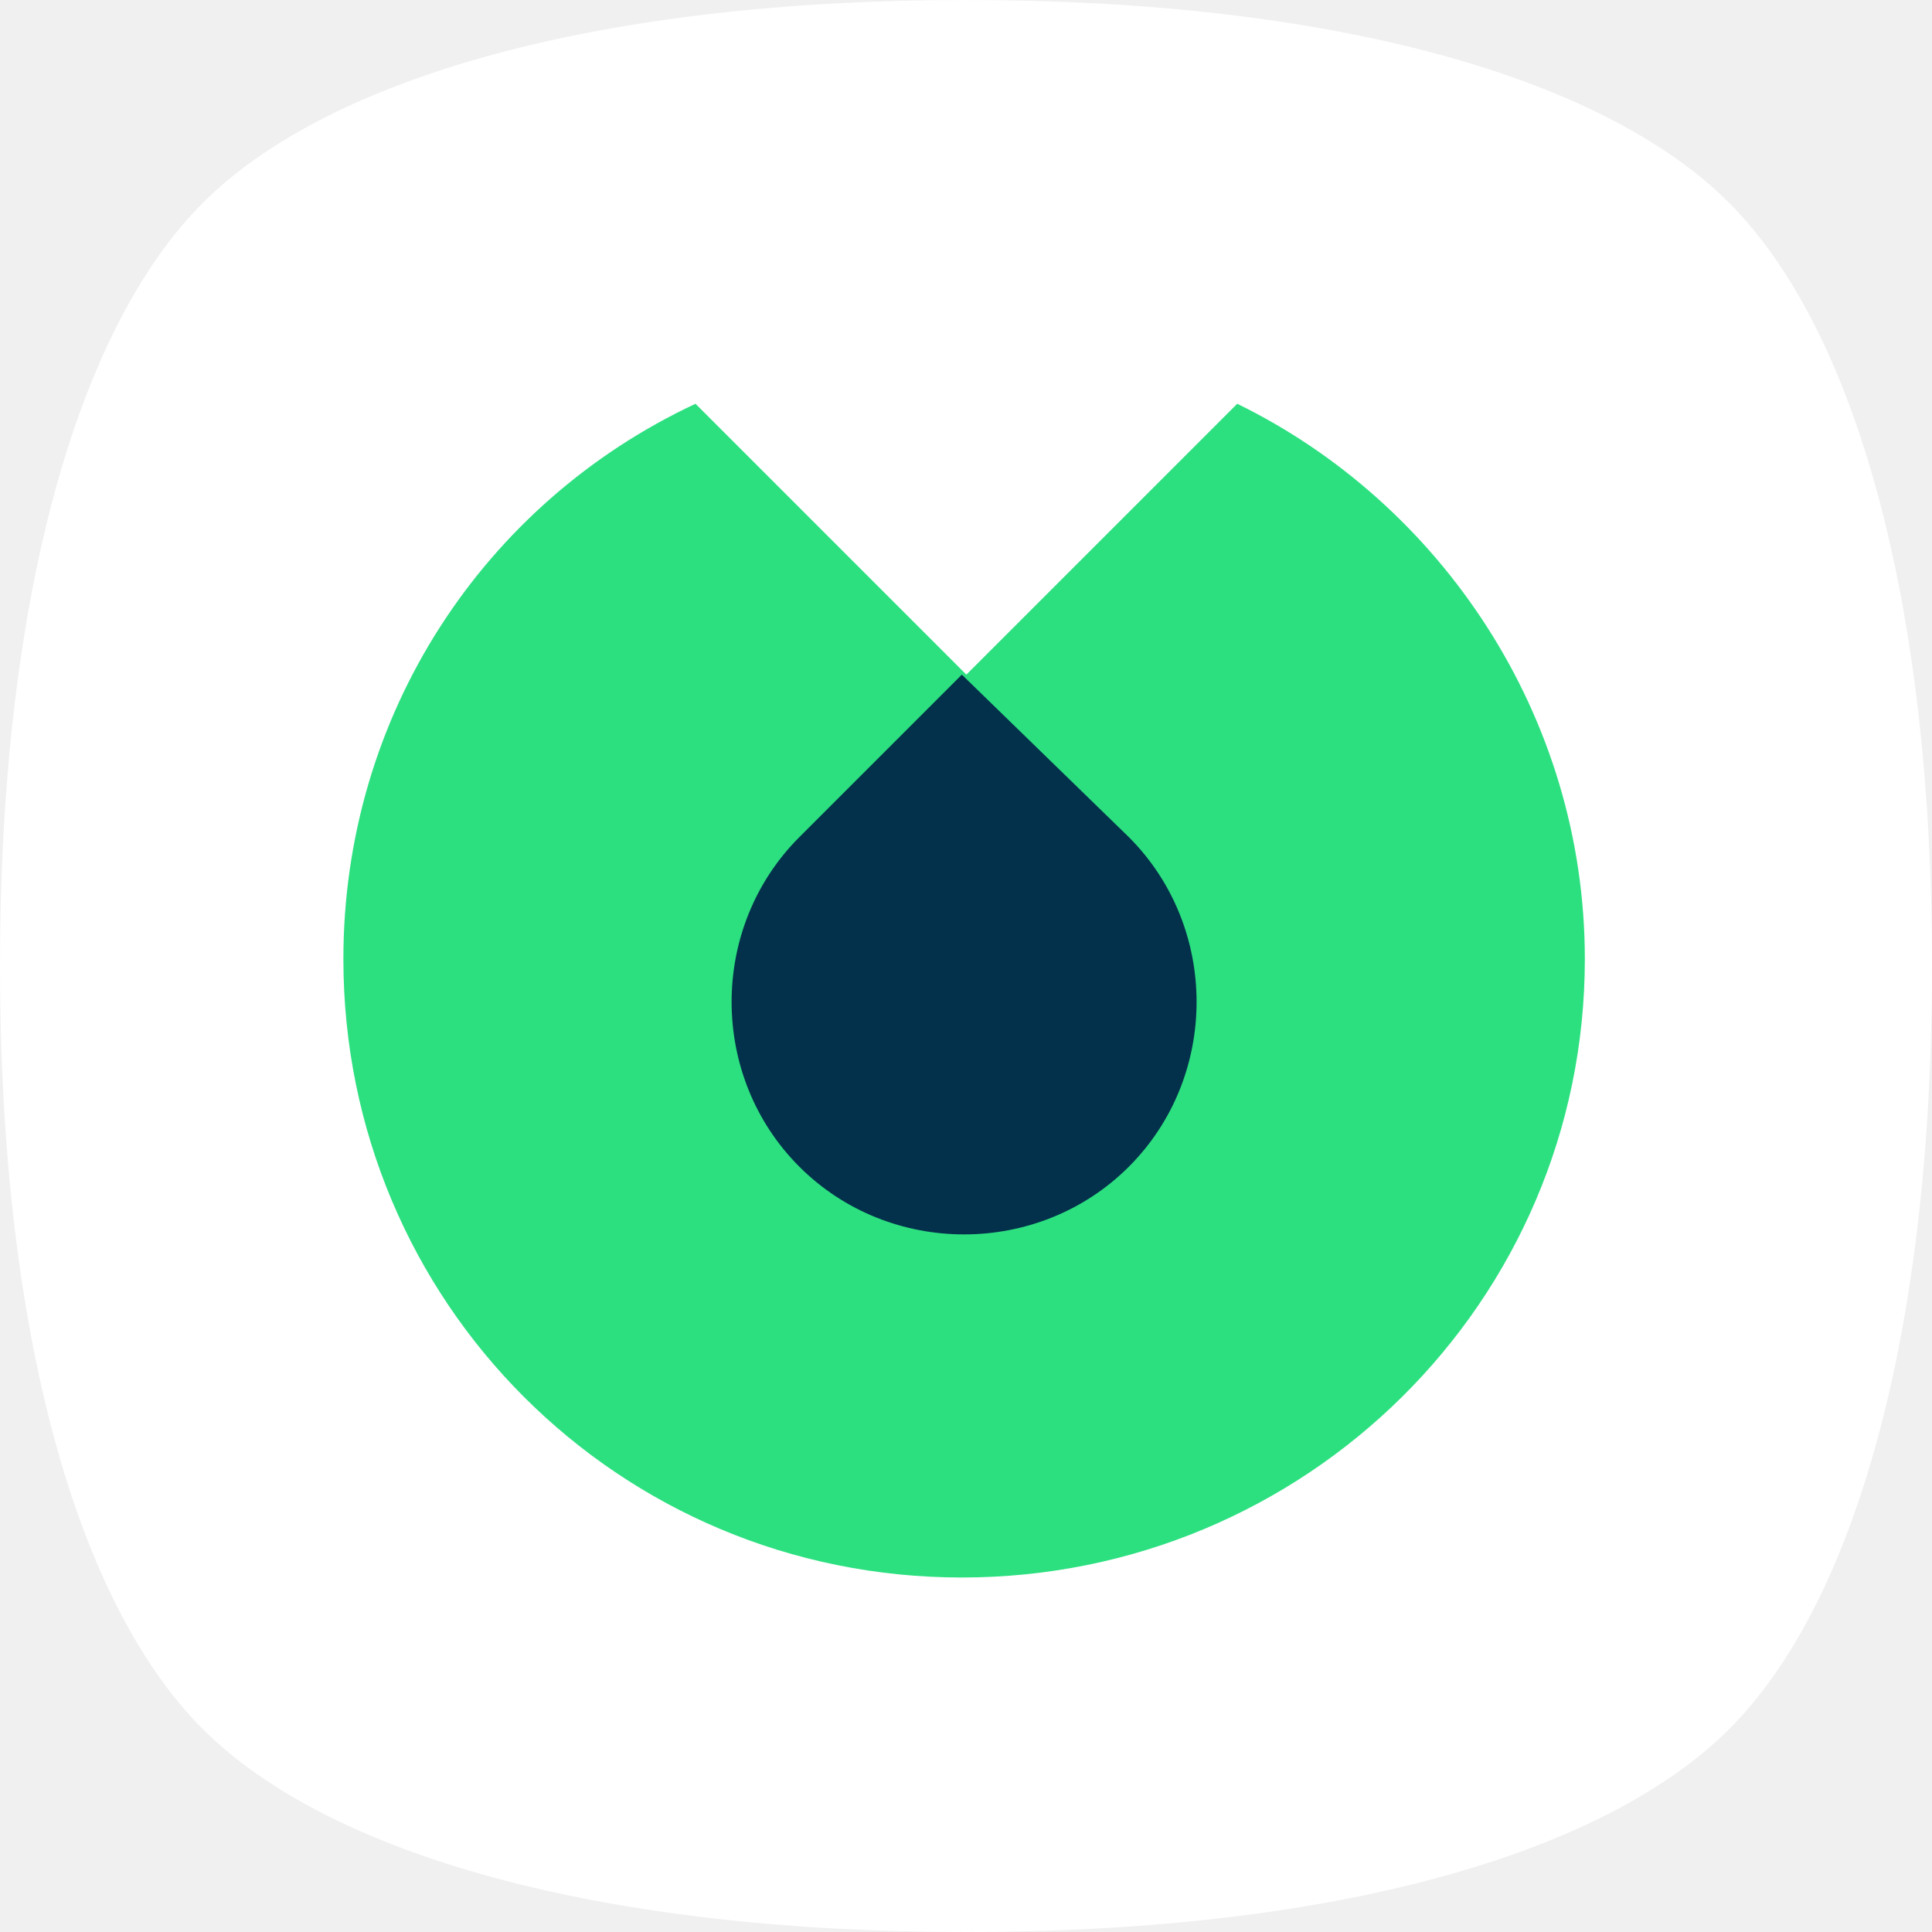
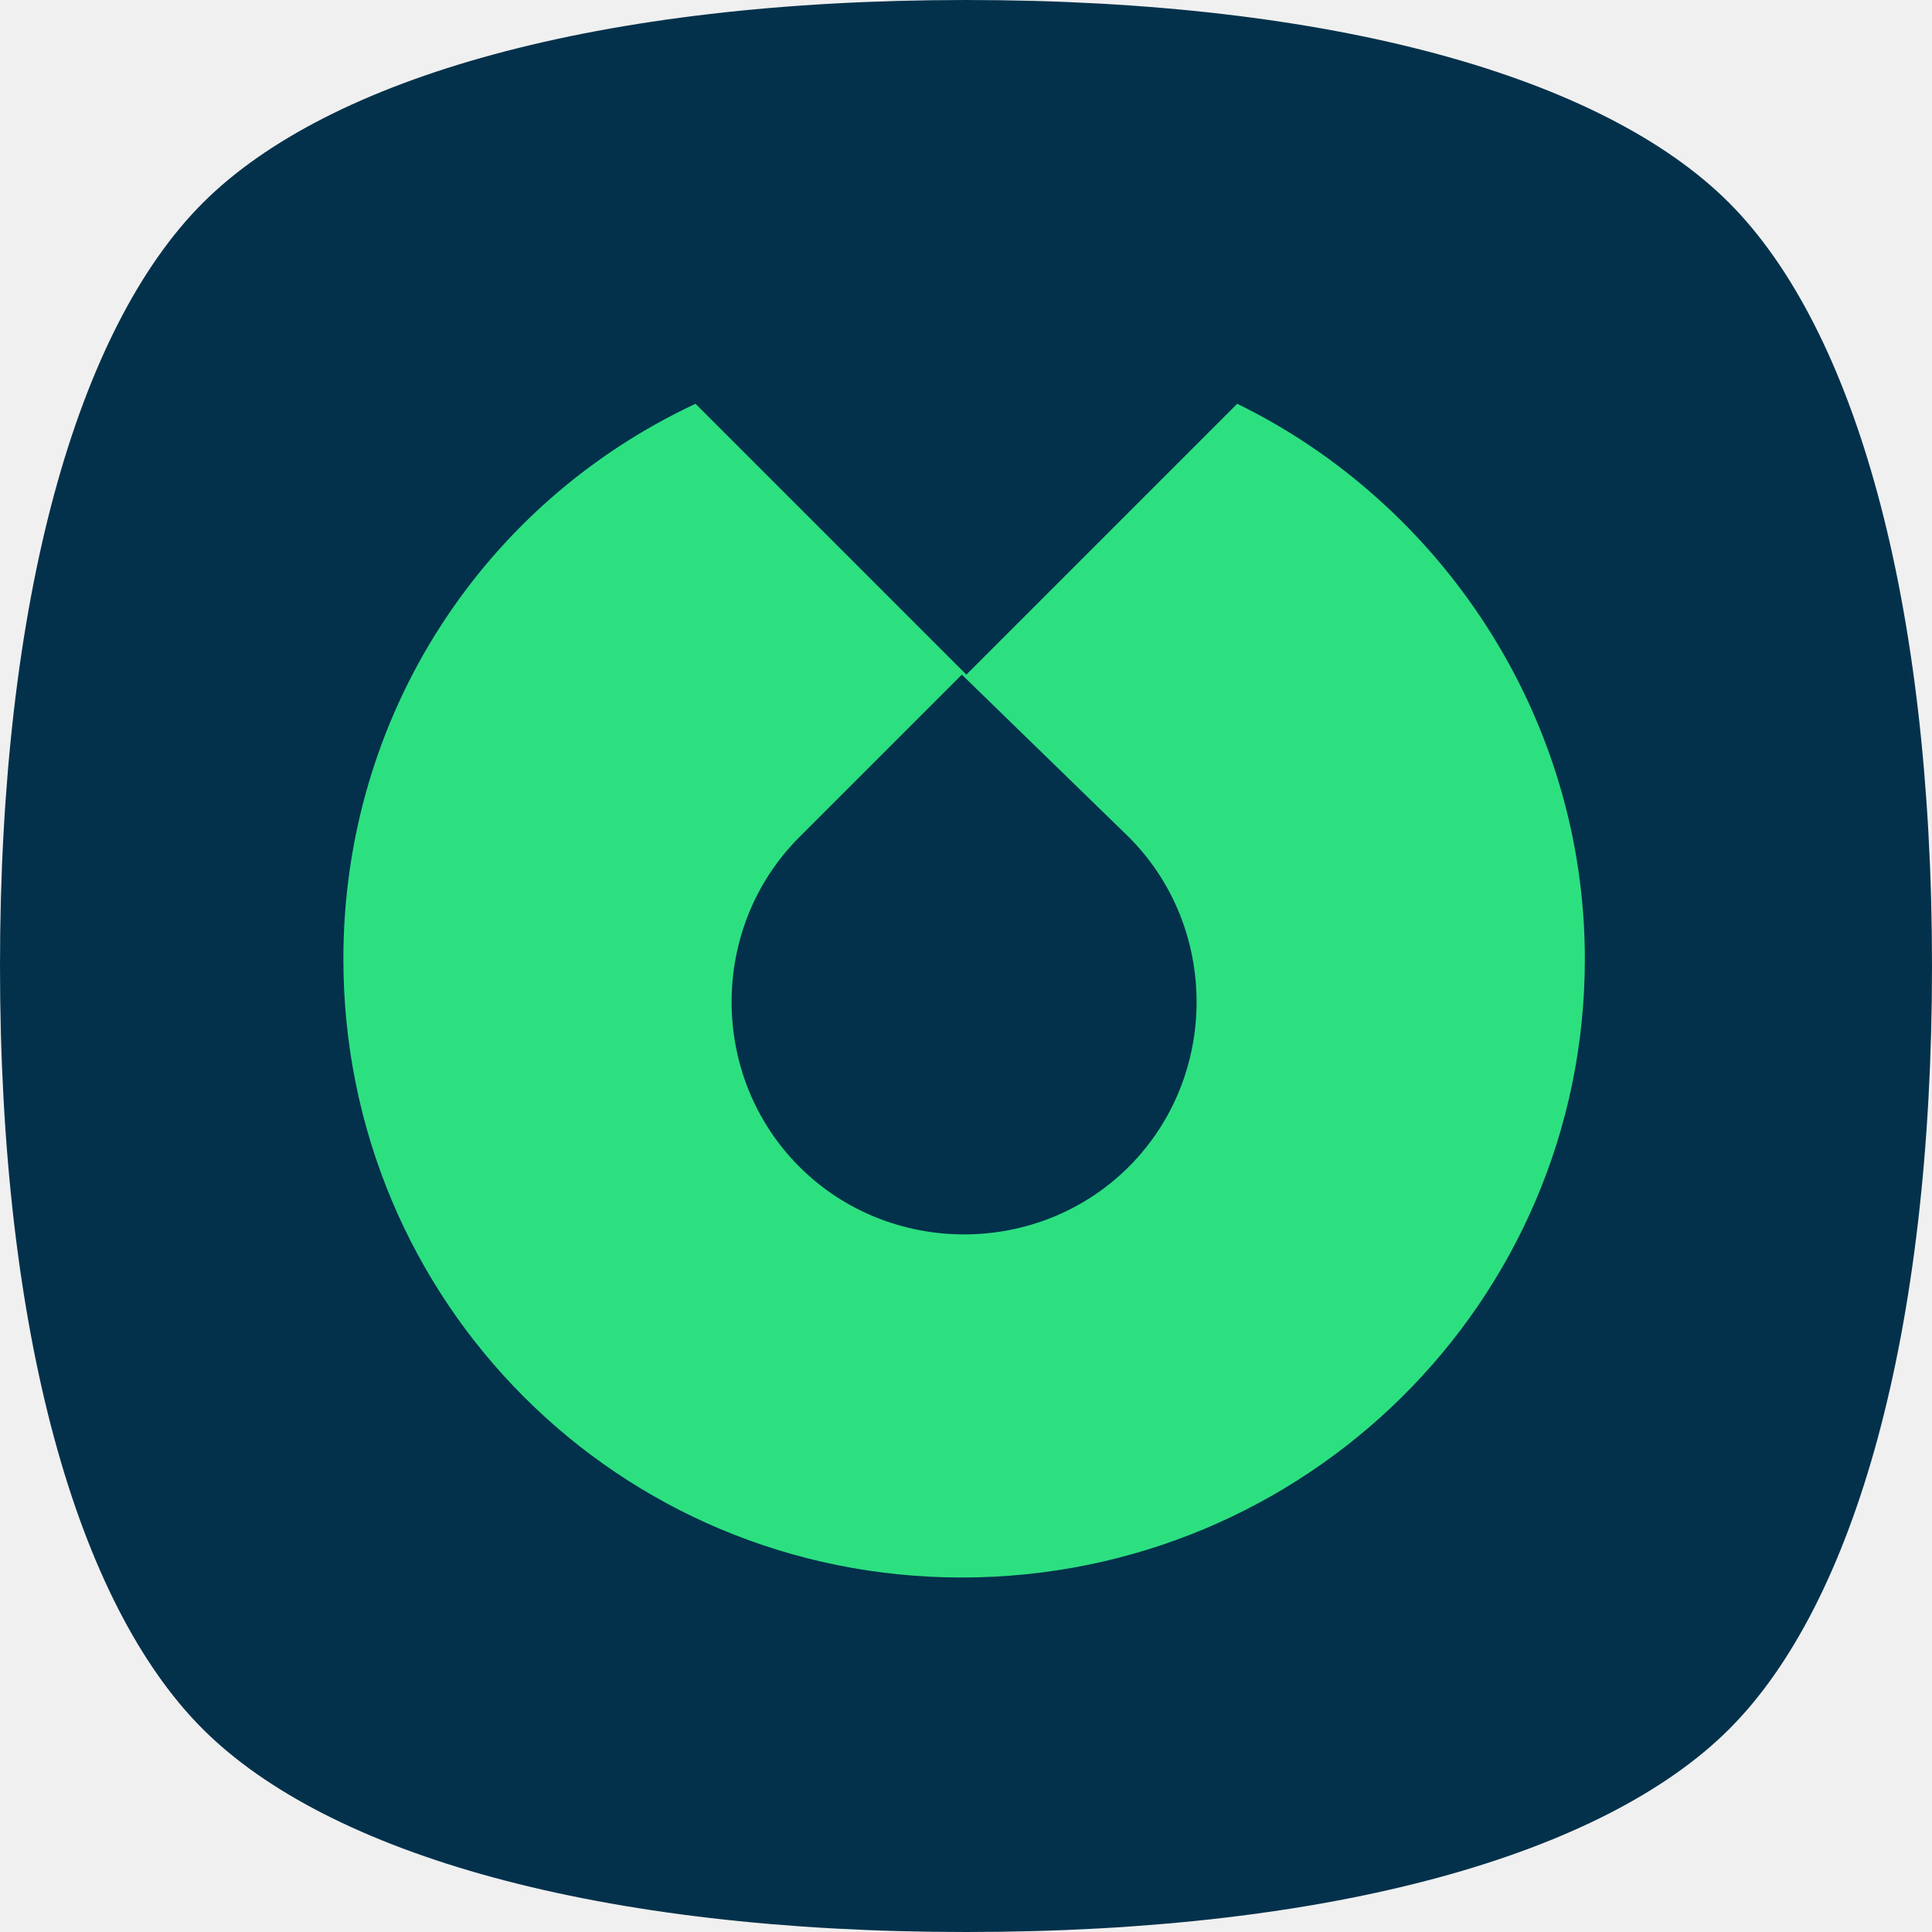
<svg xmlns="http://www.w3.org/2000/svg" width="512" height="512" viewBox="0 0 512 512" fill="none">
  <g clip-path="url(#clip0_20_14)">
-     <path d="M0 256C0 158.687 20.452 87.04 53.76 53.76C87.068 20.48 158.753 0 256 0C353.355 0 424.96 20.417 458.24 53.76C491.52 87.103 512 158.795 512 256C512 353.323 491.556 424.96 458.24 458.24C424.924 491.52 353.237 512 256 512C158.796 512 87.104 491.52 53.76 458.24C20.416 424.96 0 353.356 0 256Z" fill="#fff" />
+     <path d="M0 256C0 158.687 20.452 87.04 53.76 53.76C87.068 20.48 158.753 0 256 0C353.355 0 424.96 20.417 458.24 53.76C491.52 87.103 512 158.795 512 256C512 353.323 491.556 424.96 458.24 458.24C424.924 491.52 353.237 512 256 512C158.796 512 87.104 491.52 53.76 458.24C20.416 424.96 0 353.356 0 256Z" fill="#03314B" />
    <path d="M327.88 107L256.098 178.782L184.316 107C128.087 133.32 91 189.549 91 254.153C91 345.076 163.978 418.055 254.902 418.055C345.825 418.055 420 345.076 420 254.153C420 189.549 381.716 133.32 327.88 107Z" fill="#2CE080" />
    <path d="M299.163 221.851L254.897 178.782L211.828 221.851C187.901 245.778 187.901 285.258 211.828 309.185C235.756 333.113 275.236 333.113 299.163 309.185C323.09 285.258 323.09 245.778 299.163 221.851Z" fill="#03314B" />
  </g>
  <defs>
    <clipPath id="clip0_20_14">
      <rect width="512" height="512" fill="white" />
    </clipPath>
  </defs>
</svg>
